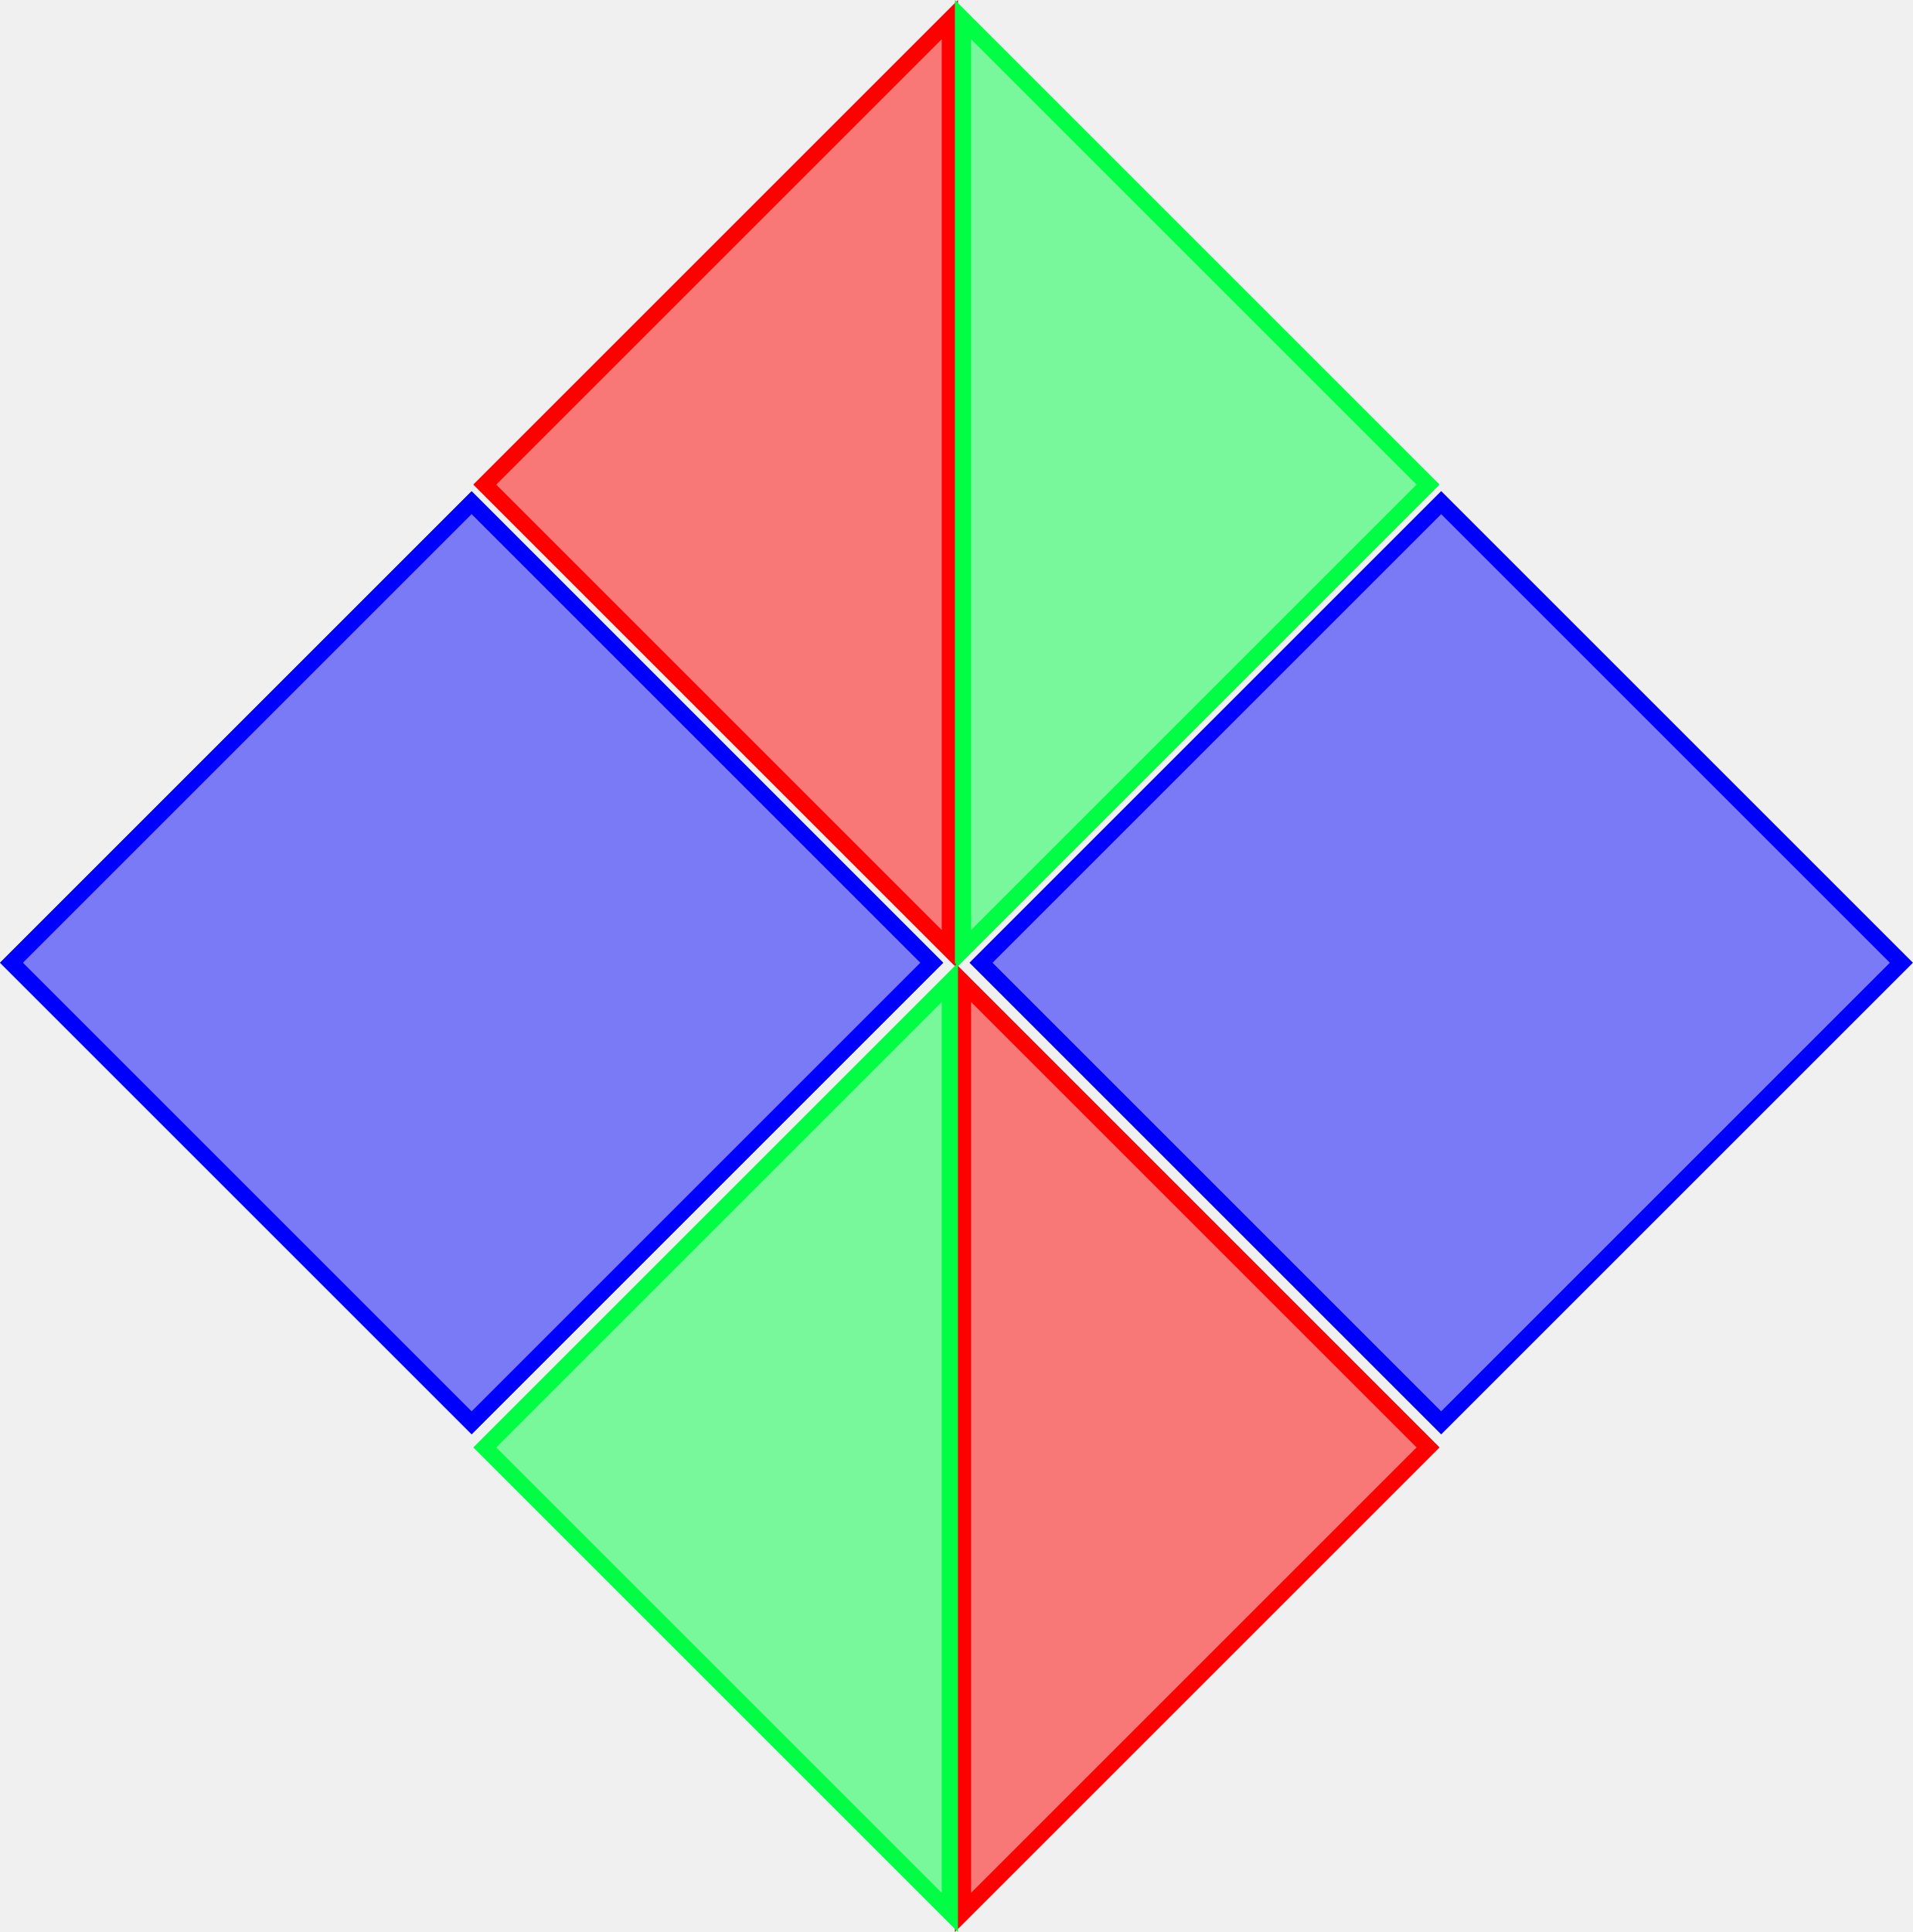
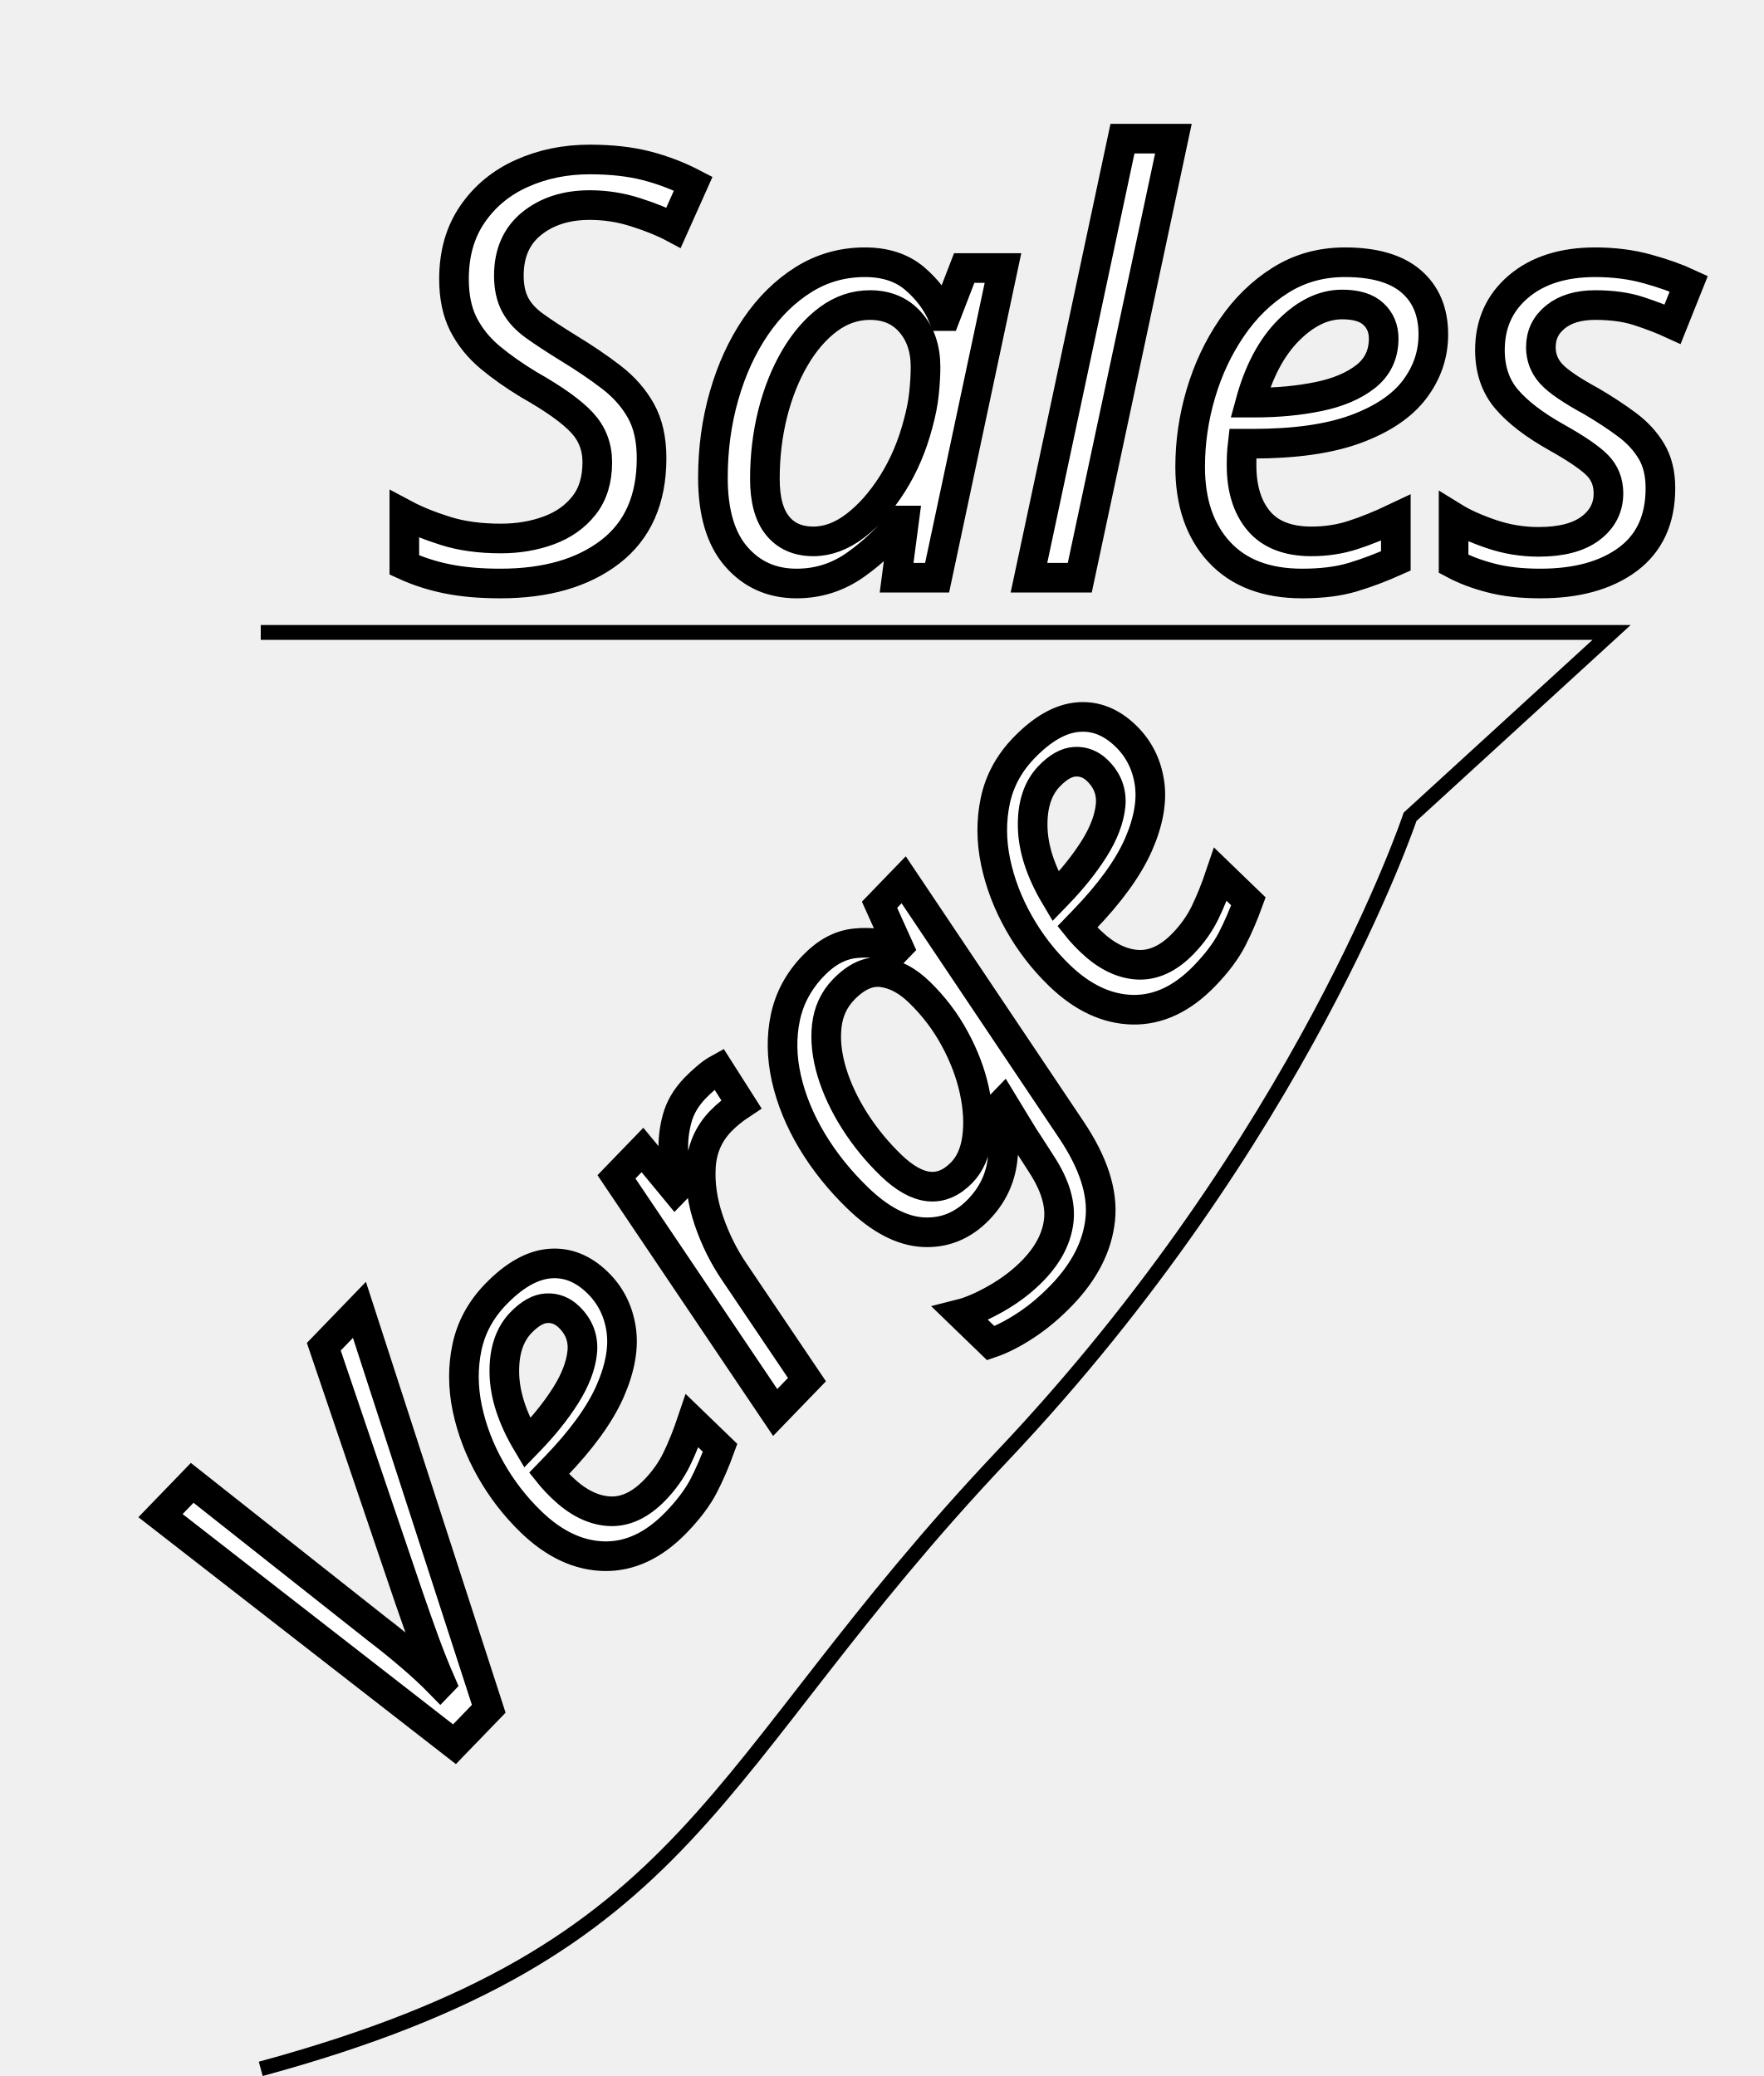
- <svg xmlns="http://www.w3.org/2000/svg" width="117.916" height="119.118" viewBox="0 0 117.916 119.118">
-   <g id="Group_7" data-name="Group 7" transform="translate(-49.584 -475.359)">
-     <g id="Group_5" data-name="Group 5" transform="translate(79.468 505.236) rotate(-45)">
-       <path id="Path_1" data-name="Path 1" d="M0,40.544V0H40.544Z" transform="translate(0 0)" fill="rgba(255,0,0,0.5)" stroke="red" stroke-width="1" />
-       <path id="Path_2" data-name="Path 2" d="M0,40.544V0H40.544Z" transform="translate(41.118 41.118) rotate(180)" fill="rgba(0,255,68,0.5)" stroke="#0f4" stroke-width="1" />
-     </g>
-     <g id="Group_6" data-name="Group 6" transform="translate(137.617 564.601) rotate(135)">
-       <path id="Path_1-2" data-name="Path 1" d="M0,40.544V0H40.544Z" transform="translate(0 0)" fill="rgba(255,0,0,0.5)" stroke="red" stroke-width="1" />
-       <path id="Path_2-2" data-name="Path 2" d="M0,40.544V0H40.544Z" transform="translate(41.118 41.118) rotate(180)" fill="rgba(0,255,68,0.5)" stroke="#0f4" stroke-width="1" />
-     </g>
-     <g id="Rectangle_5" data-name="Rectangle 5" transform="translate(49.584 534.717) rotate(-45)" fill="rgba(0,0,255,0.49)" stroke="blue" stroke-width="1">
-       <rect width="41.116" height="41.116" stroke="none" />
-       <rect x="0.5" y="0.5" width="40.116" height="40.116" fill="none" />
-     </g>
-     <g id="Rectangle_6" data-name="Rectangle 6" transform="translate(109.353 534.717) rotate(-45)" fill="rgba(0,0,255,0.49)" stroke="blue" stroke-width="1">
-       <rect width="41.116" height="41.116" stroke="none" />
-       <rect x="0.5" y="0.5" width="40.116" height="40.116" fill="none" />
-     </g>
+ <svg xmlns="http://www.w3.org/2000/svg" width="238.1" height="280.288" viewBox="0 0 238.1 280.288">
+   <g id="Group_19" data-name="Group 19" transform="translate(-173.9 -1436)">
+     <text id="Sales" transform="translate(227 1514)" fill="#fff" stroke="#000" stroke-width="4" font-size="78" font-family="Rockwell-Italic, Rockwell" font-style="italic">
+       <tspan x="0" y="0">Sales</tspan>
+     </text>
+     <text id="Verge" transform="matrix(0.695, -0.719, 0.719, 0.695, 227.032, 1679.999)" fill="#fff" stroke="#000" stroke-width="4" font-size="70" font-family="Rockwell-Italic, Rockwell" font-style="italic">
+       <tspan x="0" y="0">Verge</tspan>
+     </text>
+     <path id="Path_8" data-name="Path 8" d="M6537.1,1715.323c59.628-16.21,59.627-39.945,100.152-82.785s55-86.258,55-86.258l27.209-24.893H6537.1" transform="translate(-6328)" fill="none" stroke="#000" stroke-width="2" />
  </g>
</svg>
